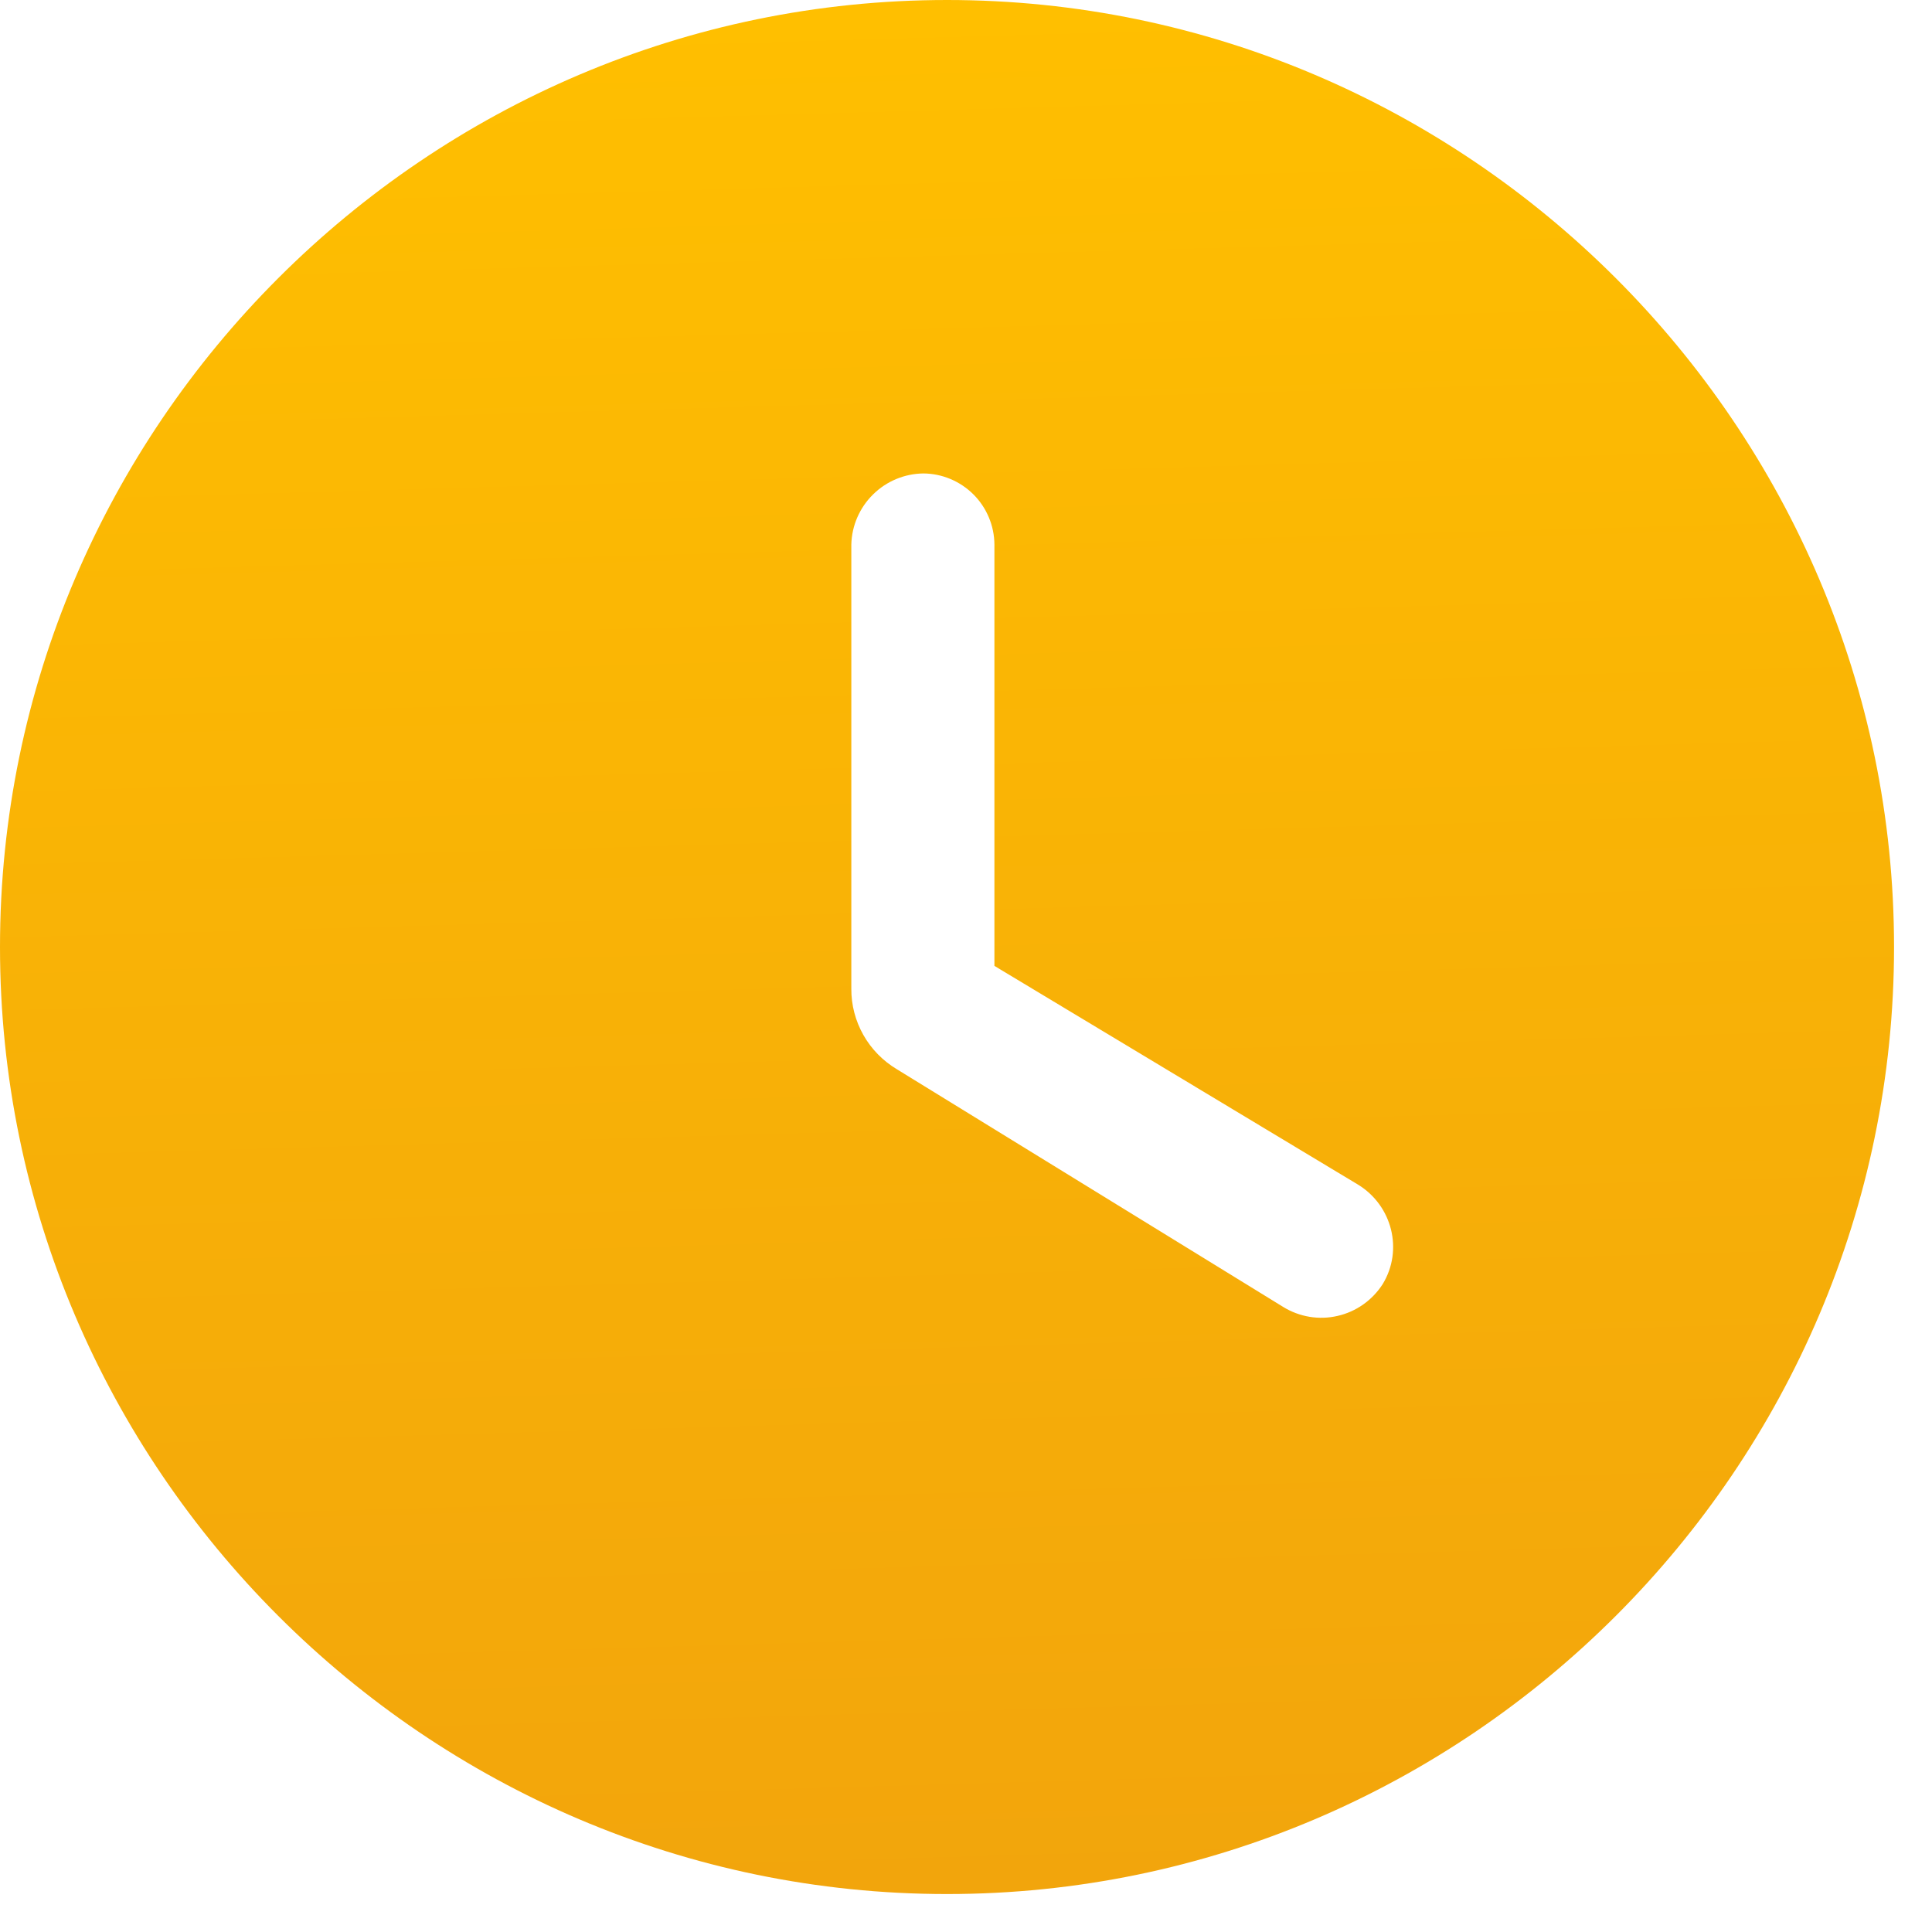
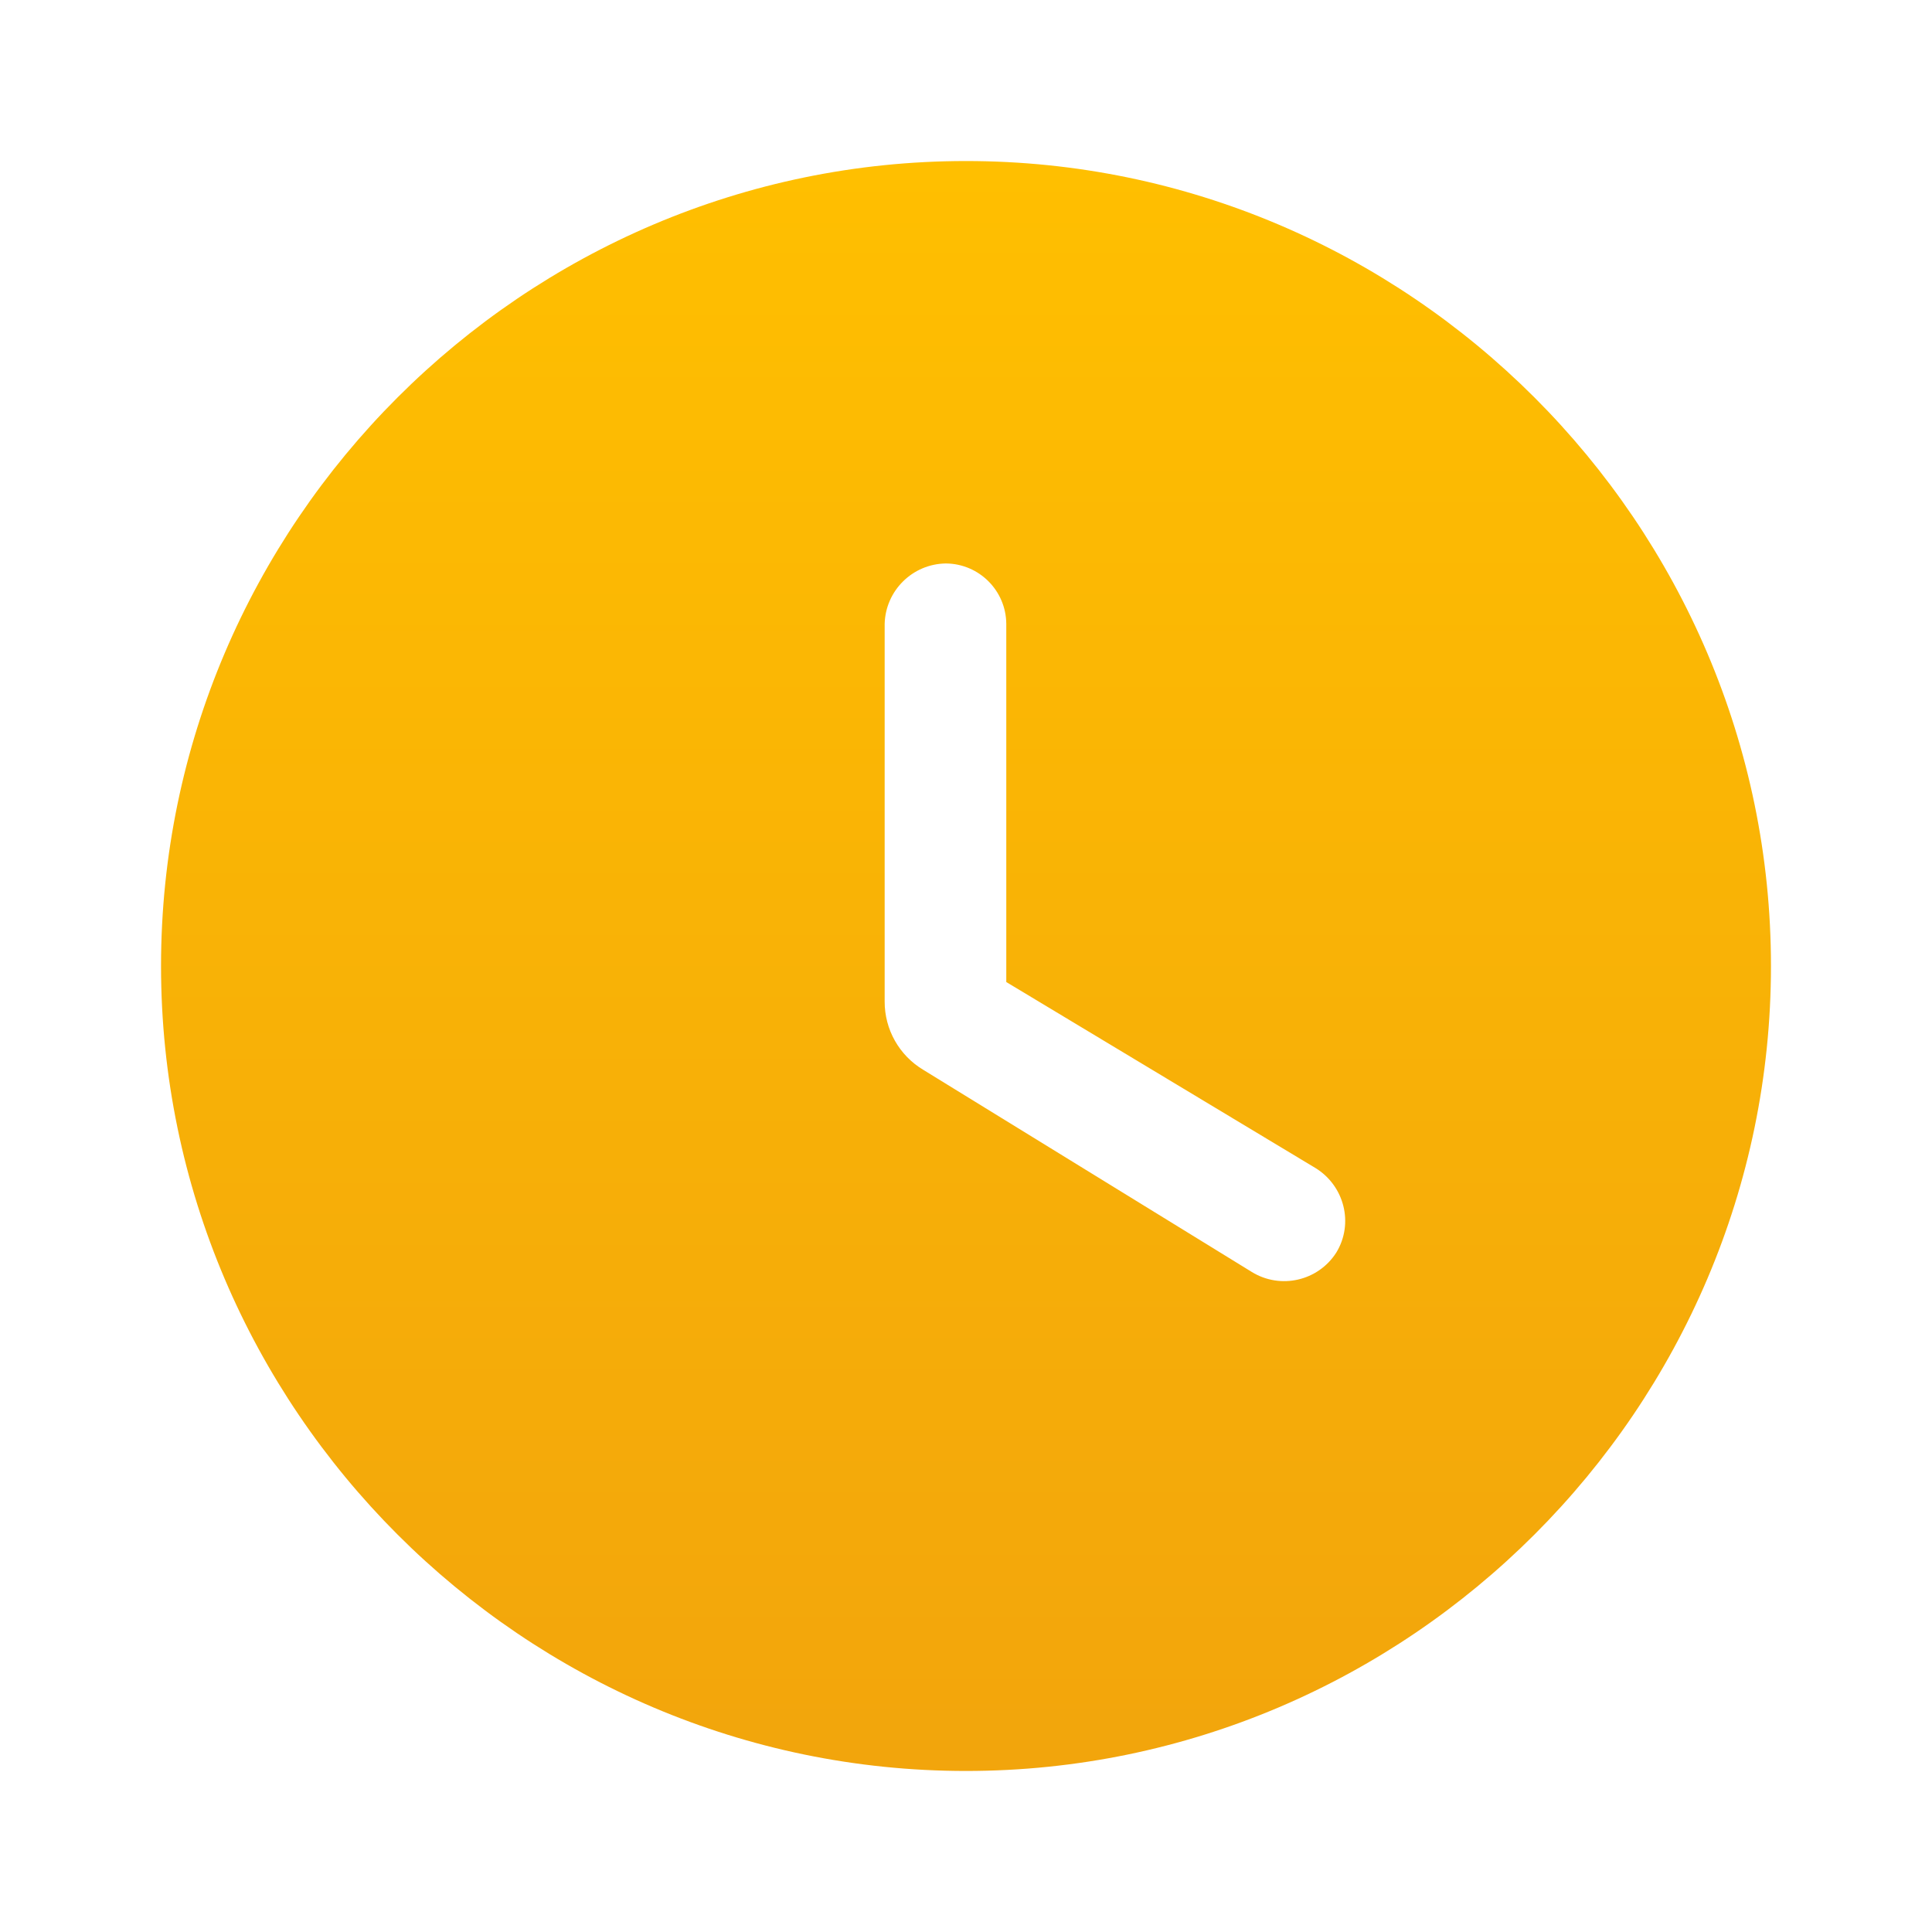
- <svg xmlns="http://www.w3.org/2000/svg" width="17" height="17" viewBox="0 0 17 17" fill="none">
-   <path d="M8.333 0C3.75 0 0 3.75 0 8.333C0 12.916 3.75 16.666 8.333 16.666C12.916 16.666 16.666 12.916 16.666 8.333C16.666 3.75 12.916 0 8.333 0ZM11.291 11.5L7.891 9.408C7.769 9.335 7.667 9.231 7.597 9.107C7.527 8.983 7.49 8.843 7.491 8.7V4.791C7.495 4.625 7.564 4.467 7.682 4.351C7.8 4.234 7.959 4.168 8.125 4.166C8.29 4.167 8.449 4.234 8.566 4.351C8.682 4.467 8.749 4.626 8.75 4.791V8.499L11.95 10.424C12.25 10.608 12.35 10.999 12.166 11.3C12.075 11.441 11.933 11.542 11.769 11.579C11.606 11.617 11.434 11.588 11.291 11.5Z" fill="url(#paint0_linear_22_245)" />
+ <svg xmlns="http://www.w3.org/2000/svg" width="20" height="20" fill="none">
+   <path d="M10 1.667c-4.583 0-8.333 3.75-8.333 8.333s3.75 8.333 8.333 8.333 8.333-3.75 8.333-8.333S14.583 1.667 10 1.667Zm2.958 11.5-3.4-2.092a.821.821 0 0 1-.4-.708V6.458a.642.642 0 0 1 .634-.625.63.63 0 0 1 .625.625v3.708l3.2 1.925c.3.184.4.575.216.876a.64.64 0 0 1-.875.2Z" fill="url(#a)" />
  <defs>
-     <linearGradient id="paint0_linear_22_245" x1="8.314" y1="6.86532e-07" x2="8.789" y2="16.654" gradientUnits="userSpaceOnUse">
+     <linearGradient id="a" x1="10" y1="1.667" x2="10" y2="18.333" gradientUnits="userSpaceOnUse">
      <stop stop-color="#FFBF00" />
      <stop offset="1" stop-color="#F2A50C" />
    </linearGradient>
  </defs>
</svg>
